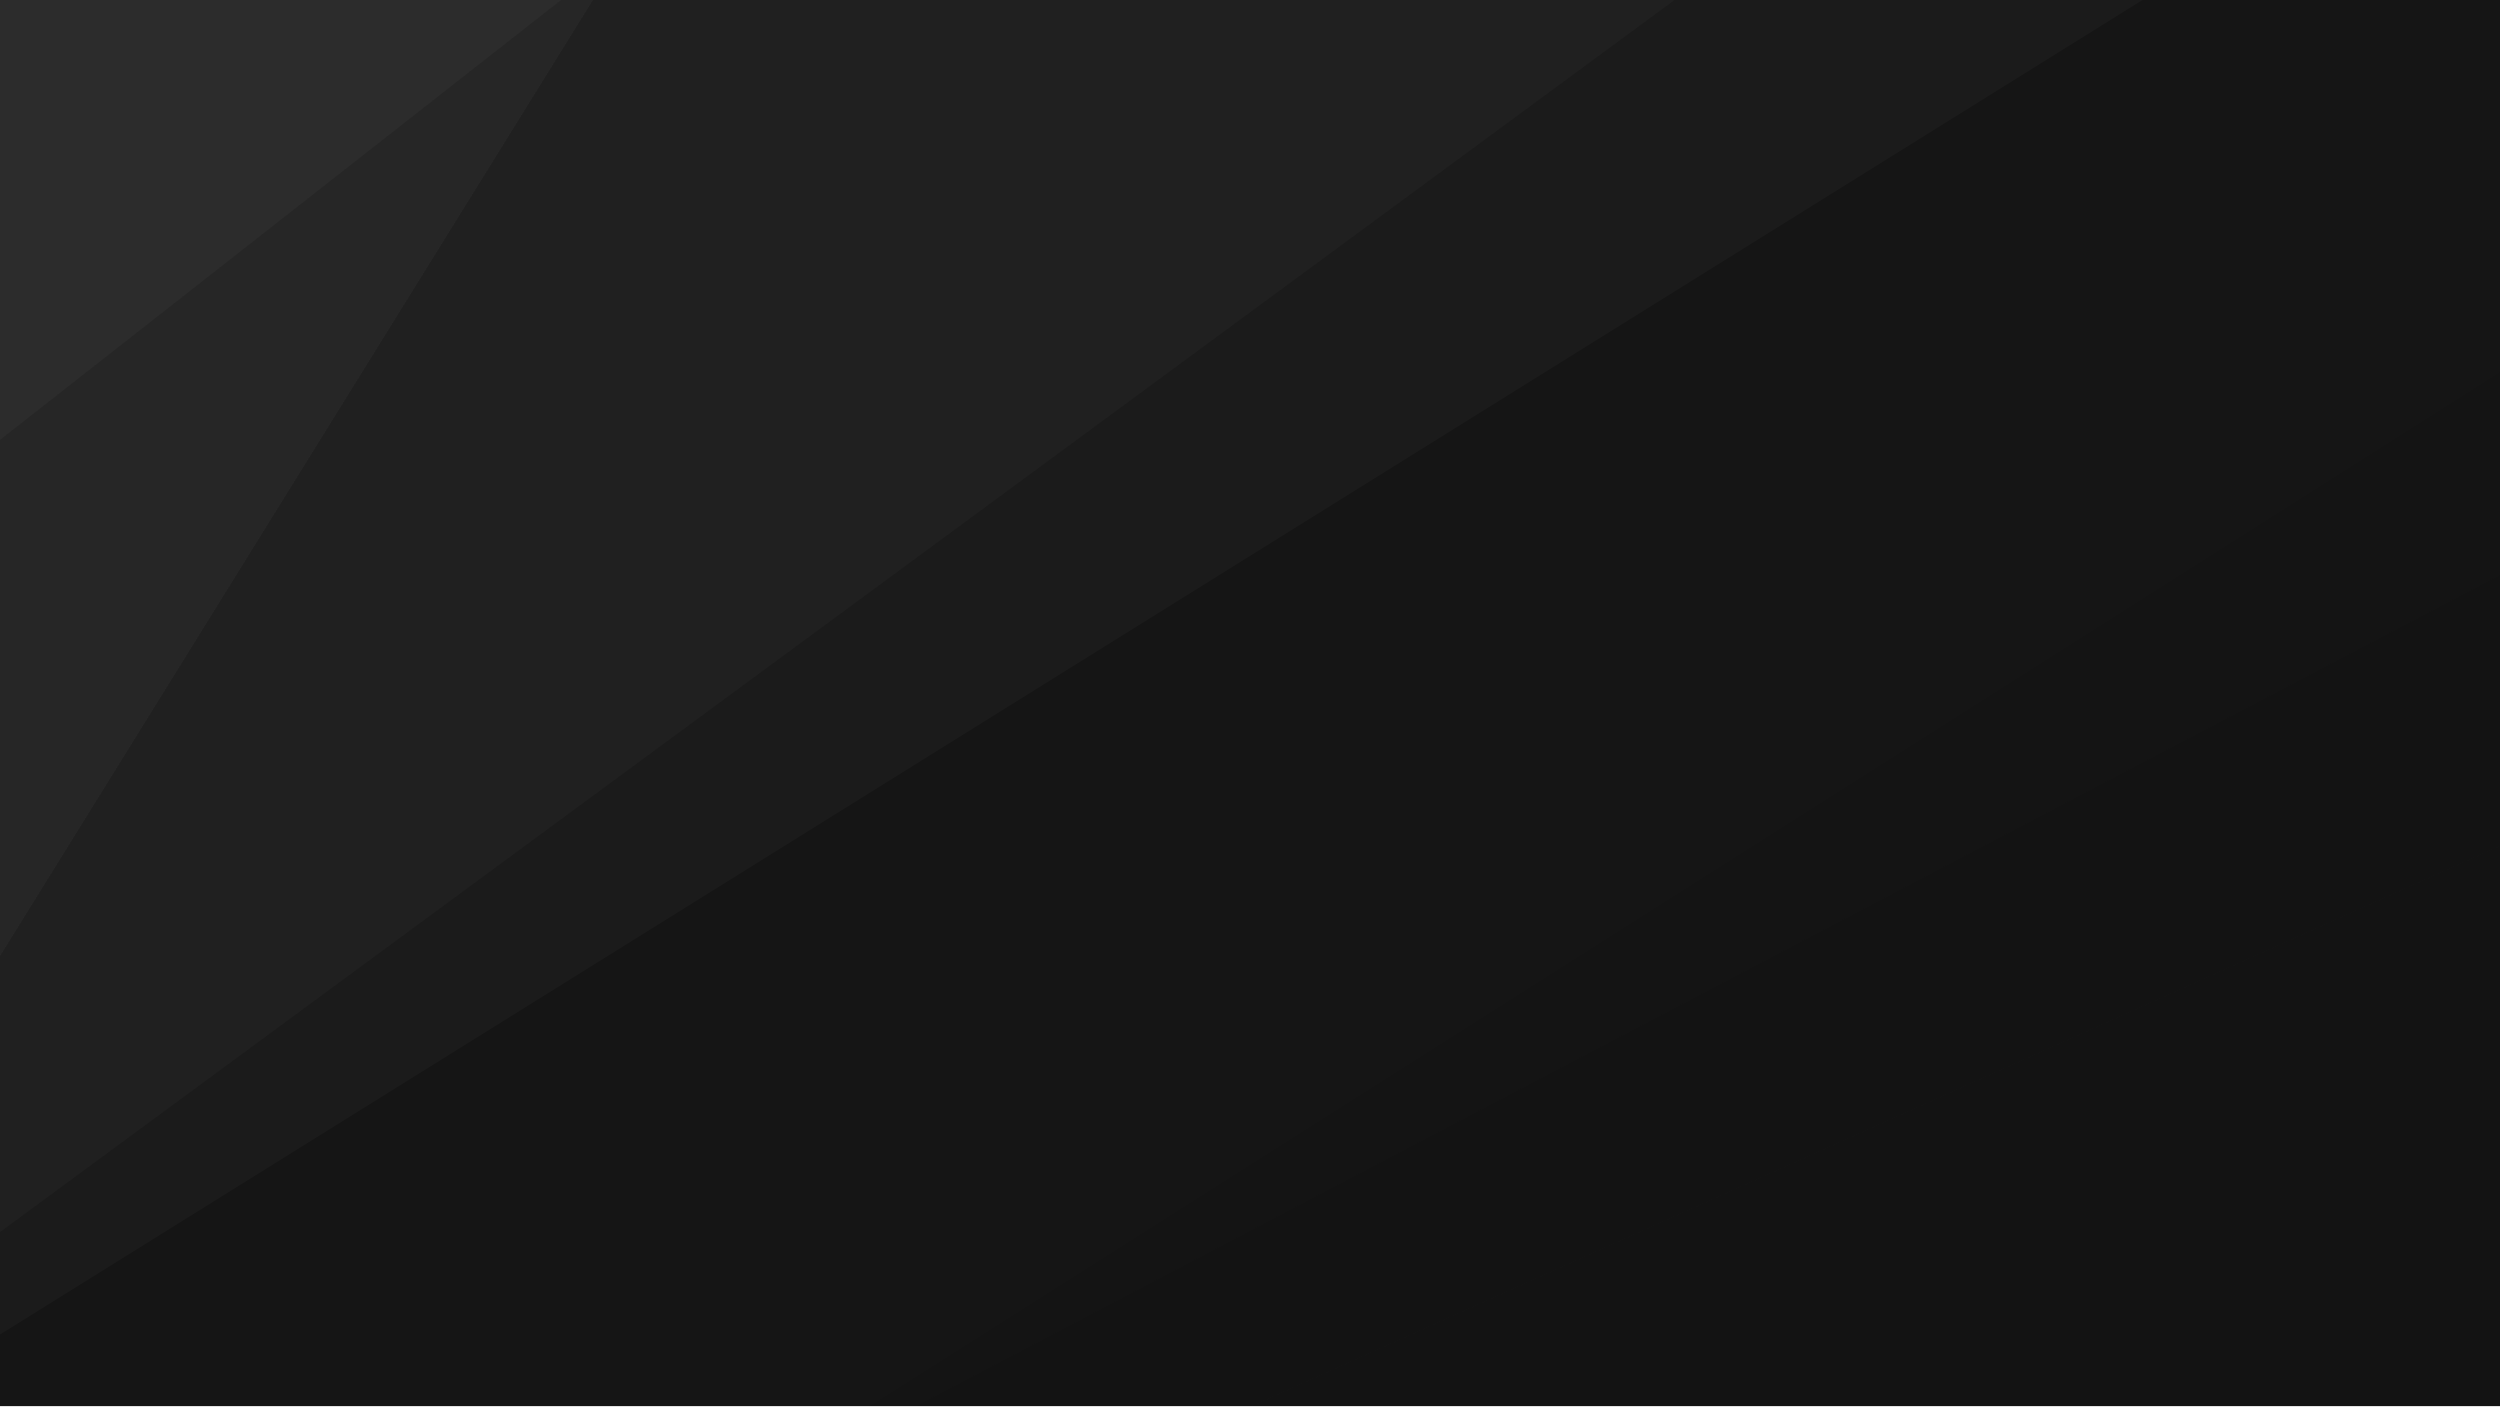
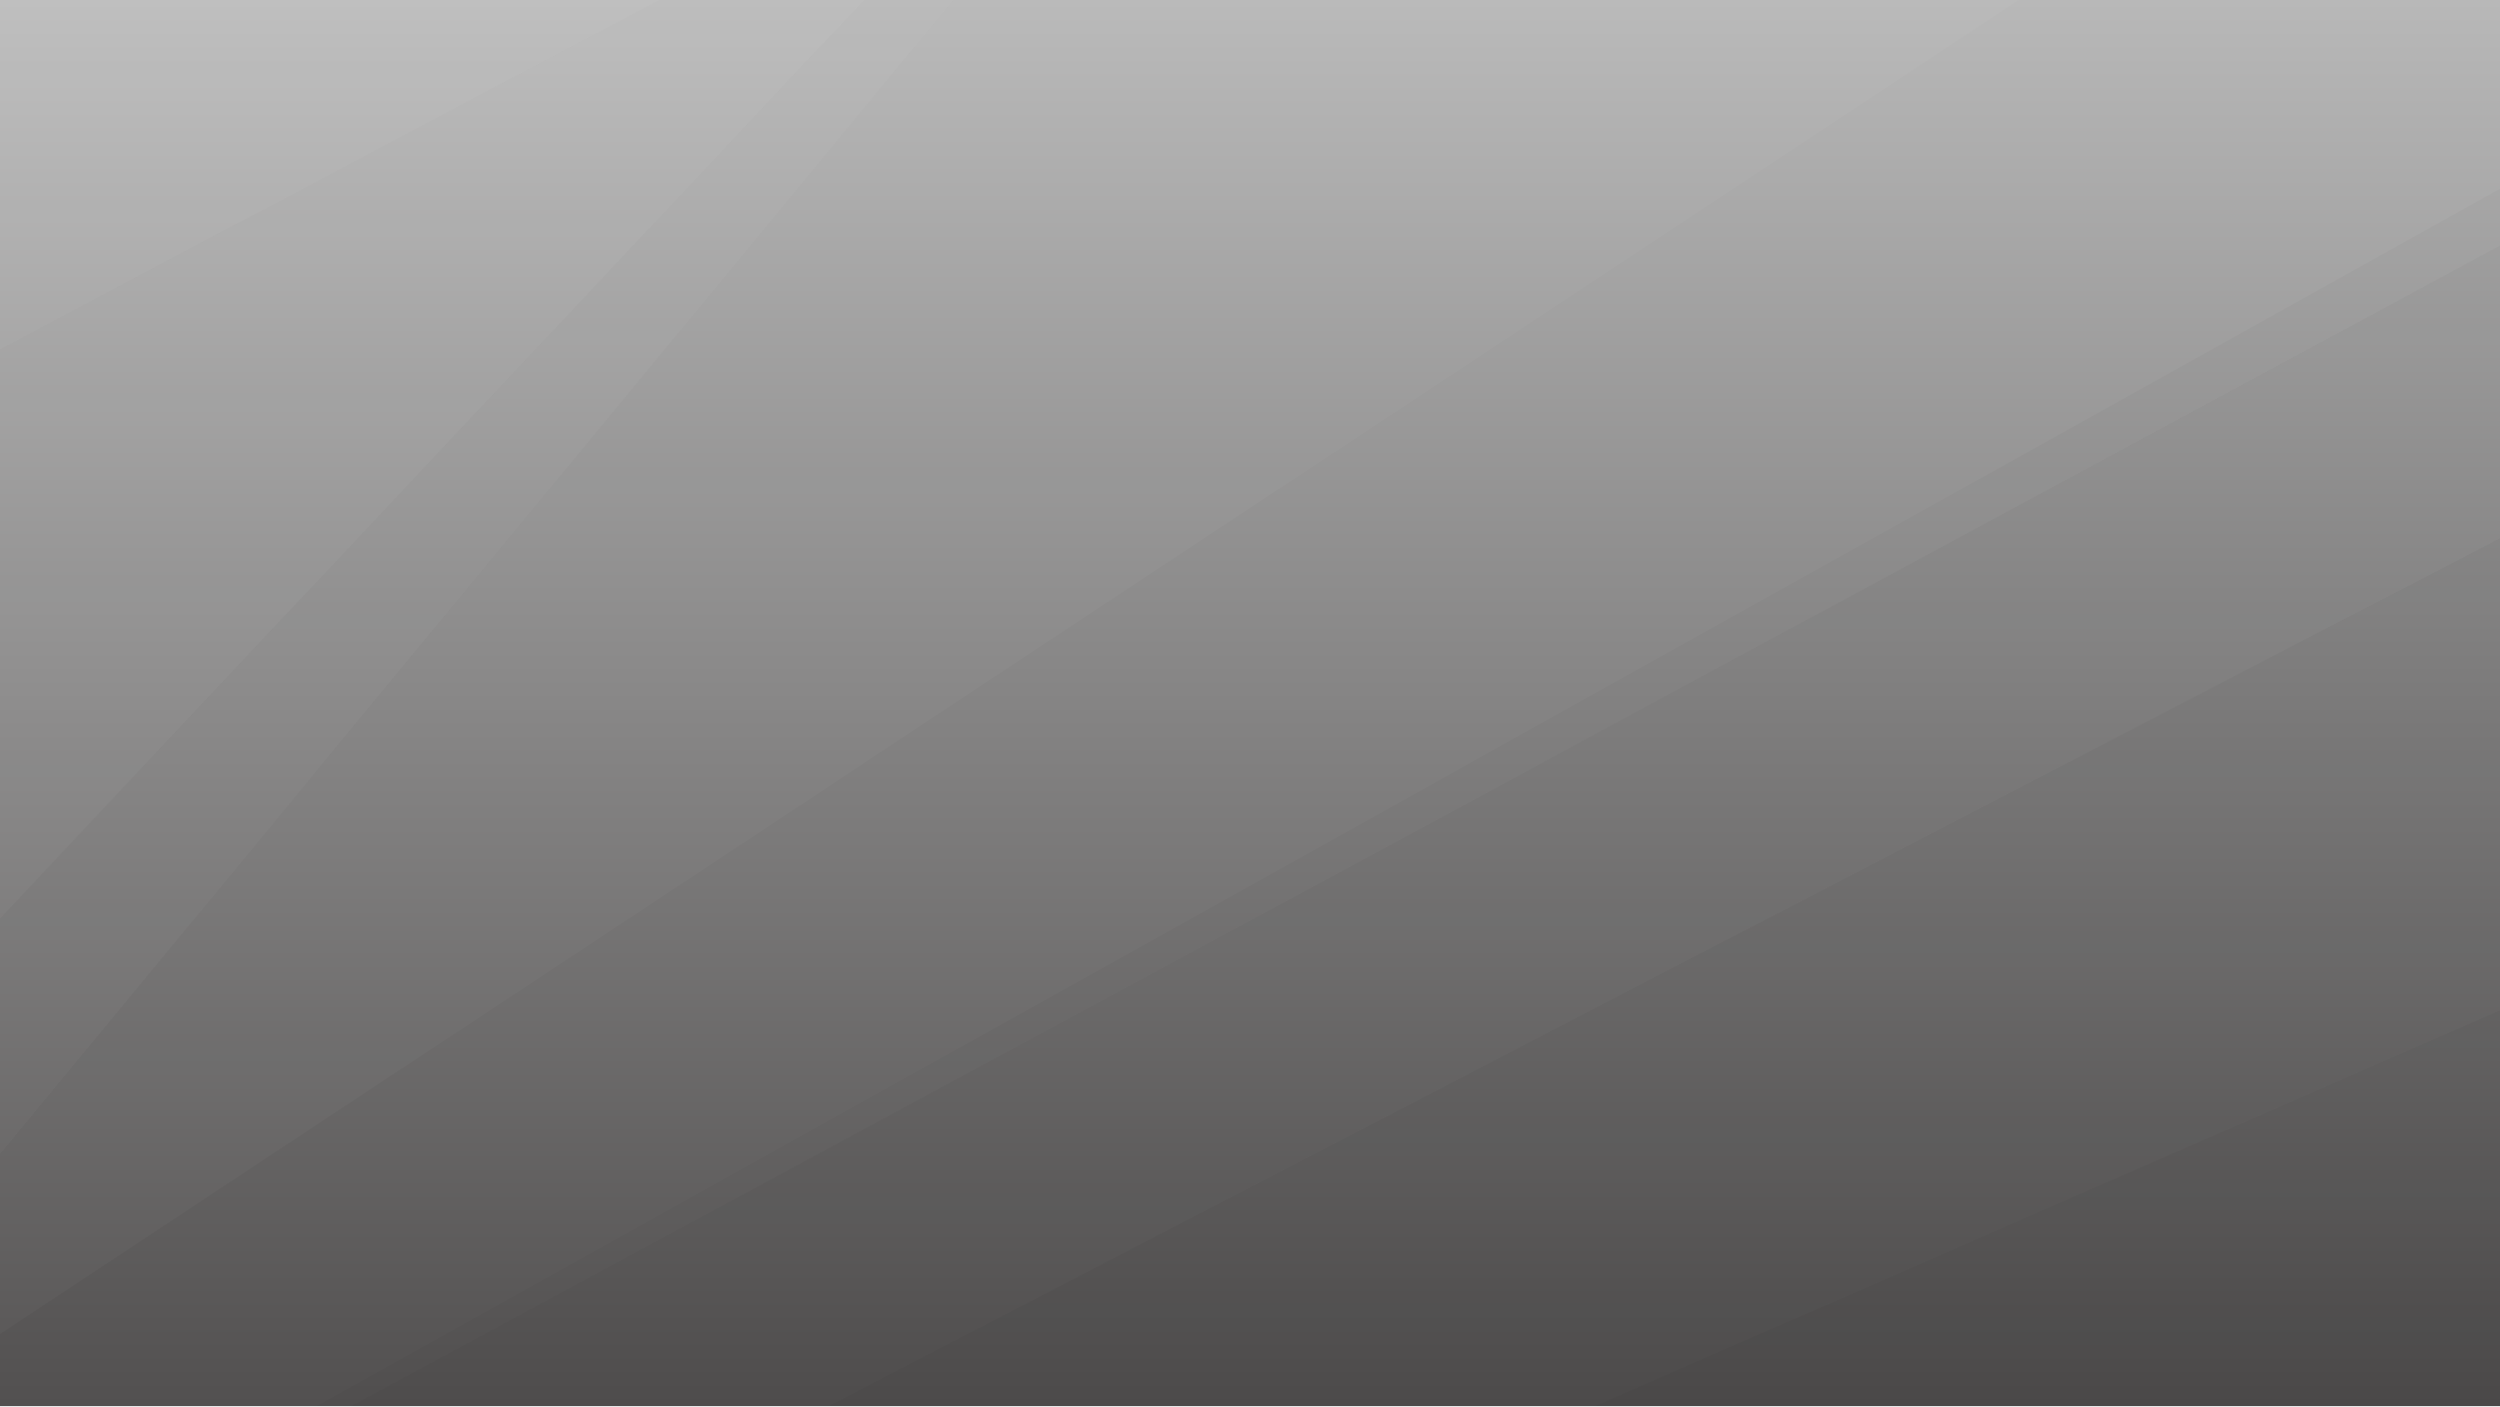
<svg xmlns="http://www.w3.org/2000/svg" version="1.1" width="1920" height="1080" preserveAspectRatio="none" viewBox="0 0 1920 1080">
-   <g mask="url(&quot;#SvgjsMask1651&quot;)" fill="none">
-     <rect width="1920" height="1080" x="0" y="0" fill="rgba(21, 21, 21, 1)" />
-     <path d="M0 0L430.89 0L0 337.82z" fill="rgba(255, 255, 255, .1)" />
-     <path d="M0 337.82L430.89 0L455.44 0L0 734.34z" fill="rgba(255, 255, 255, .075)" />
-     <path d="M0 734.34L455.44 0L1286.05 0L0 946.23z" fill="rgba(255, 255, 255, .05)" />
-     <path d="M0 946.23L1286.05 0L1645.45 0L0 1024.91z" fill="rgba(255, 255, 255, .025)" />
-     <path d="M1920 1080L961.43 1080L1920 649.85z" fill="rgba(0, 0, 0, .1)" />
-     <path d="M1920 649.85L961.43 1080L702.72 1080L1920 441.3z" fill="rgba(0, 0, 0, .075)" />
-     <path d="M1920 441.3L702.72 1080L667.83 1080L1920 285.77z" fill="rgba(0, 0, 0, .05)" />
-     <path d="M1920 285.77L667.83 1080L192.89 1080L1920 195.48z" fill="rgba(0, 0, 0, .025)" />
+   <g mask="url(&quot;#SvgjsMask1458&quot;)" fill="none">
+     <rect width="1920" height="1080" x="0" y="0" fill="url(&quot;#SvgjsLinearGradient1459&quot;)" />
+     <path d="M0 0L506.19 0L0 268.19z" fill="rgba(255, 255, 255, .1)" />
+     <path d="M0 268.19L506.19 0L663.5 0L0 705.35z" fill="rgba(255, 255, 255, .075)" />
+     <path d="M0 705.35L663.5 0L732.07 0L0 886.31z" fill="rgba(255, 255, 255, .05)" />
+     <path d="M0 886.31L732.07 0L1550.47 0L0 1024.54z" fill="rgba(255, 255, 255, .025)" />
+     <path d="M1920 1080L1224.78 1080L1920 775.85z" fill="rgba(0, 0, 0, .1)" />
+     <path d="M1920 775.85L1224.78 1080L636.33 1080L1920 413.33z" fill="rgba(0, 0, 0, .075)" />
+     <path d="M1920 413.33L636.33 1080L269.5 1080L1920 188.53z" fill="rgba(0, 0, 0, .05)" />
+     <path d="M1920 188.53L269.5 1080L243.04 1080L1920 144.95z" fill="rgba(0, 0, 0, .025)" />
  </g>
  <defs>
-     <mask id="SvgjsMask1651">
+     <mask id="SvgjsMask1458">
      <rect width="1920" height="1080" fill="#ffffff" />
    </mask>
+     <linearGradient x1="50%" y1="0%" x2="50%" y2="100%" gradientUnits="userSpaceOnUse" id="SvgjsLinearGradient1459">
+       <stop stop-color="rgba(184, 184, 184, 1)" offset="0" />
+       <stop stop-color="rgba(82, 80, 80, 1)" offset="1" />
+       <stop stop-color="rgba(75, 75, 75, 1)" offset="1" />
+     </linearGradient>
  </defs>
</svg>
